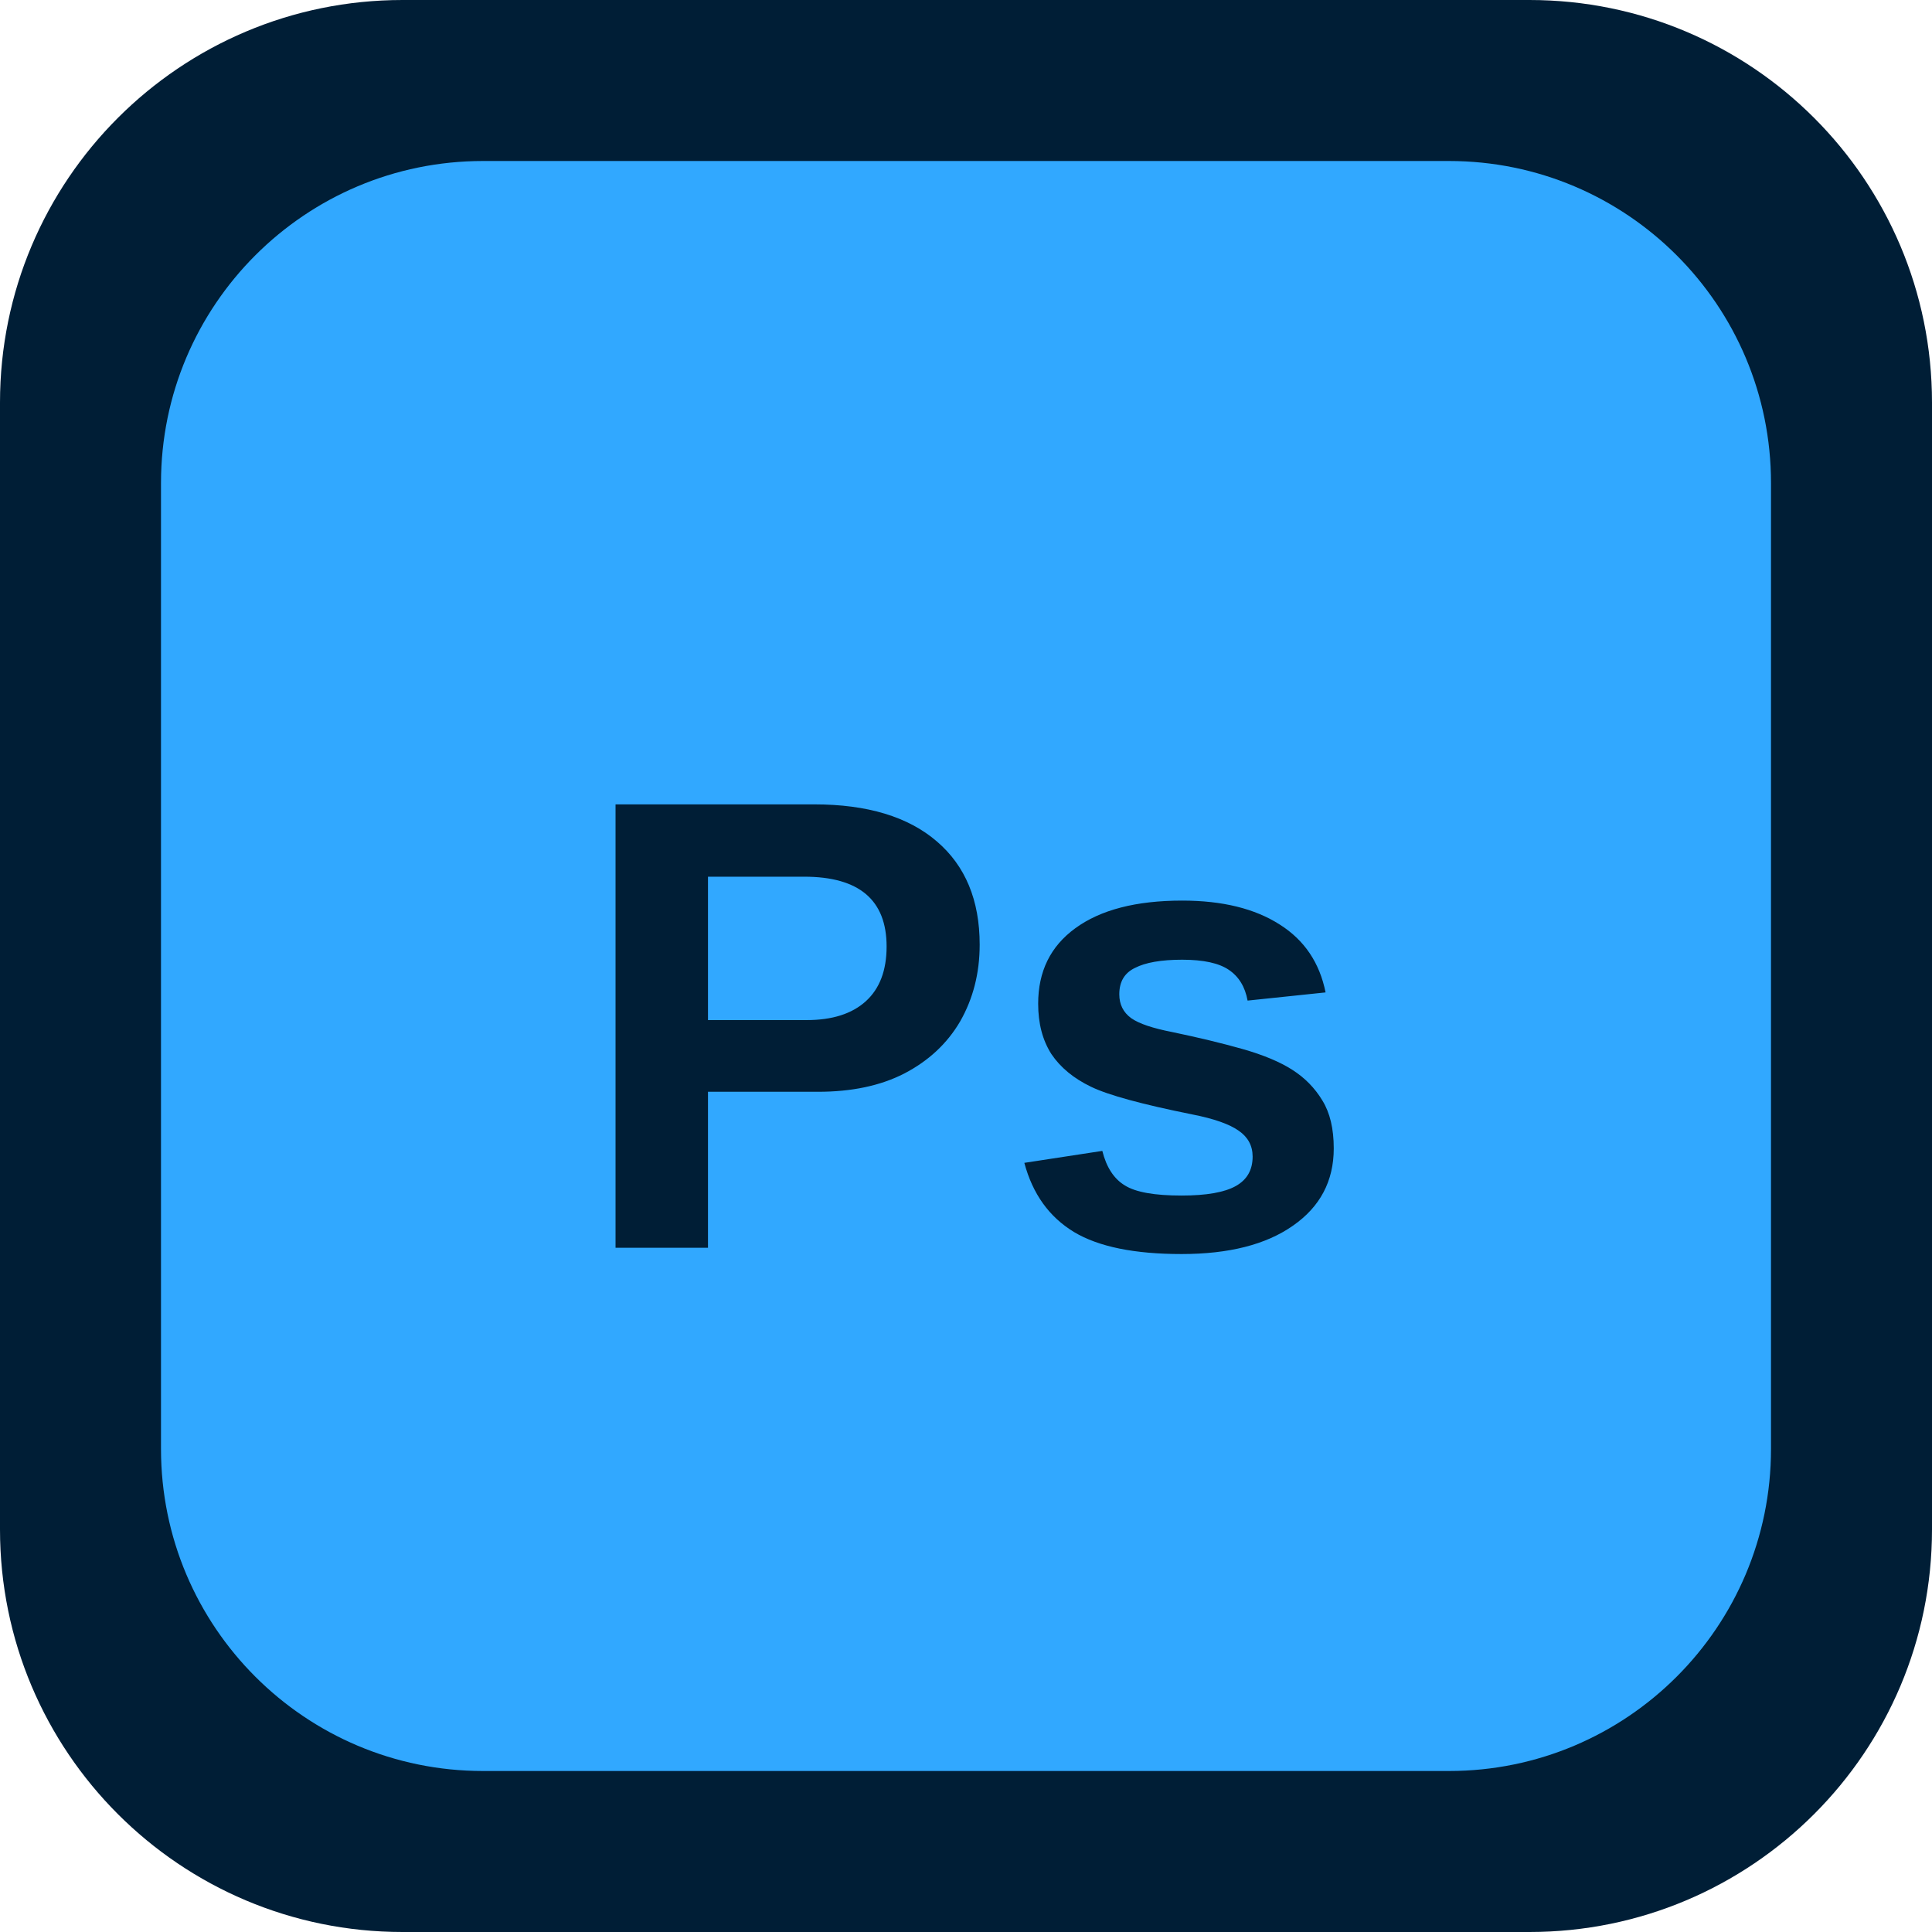
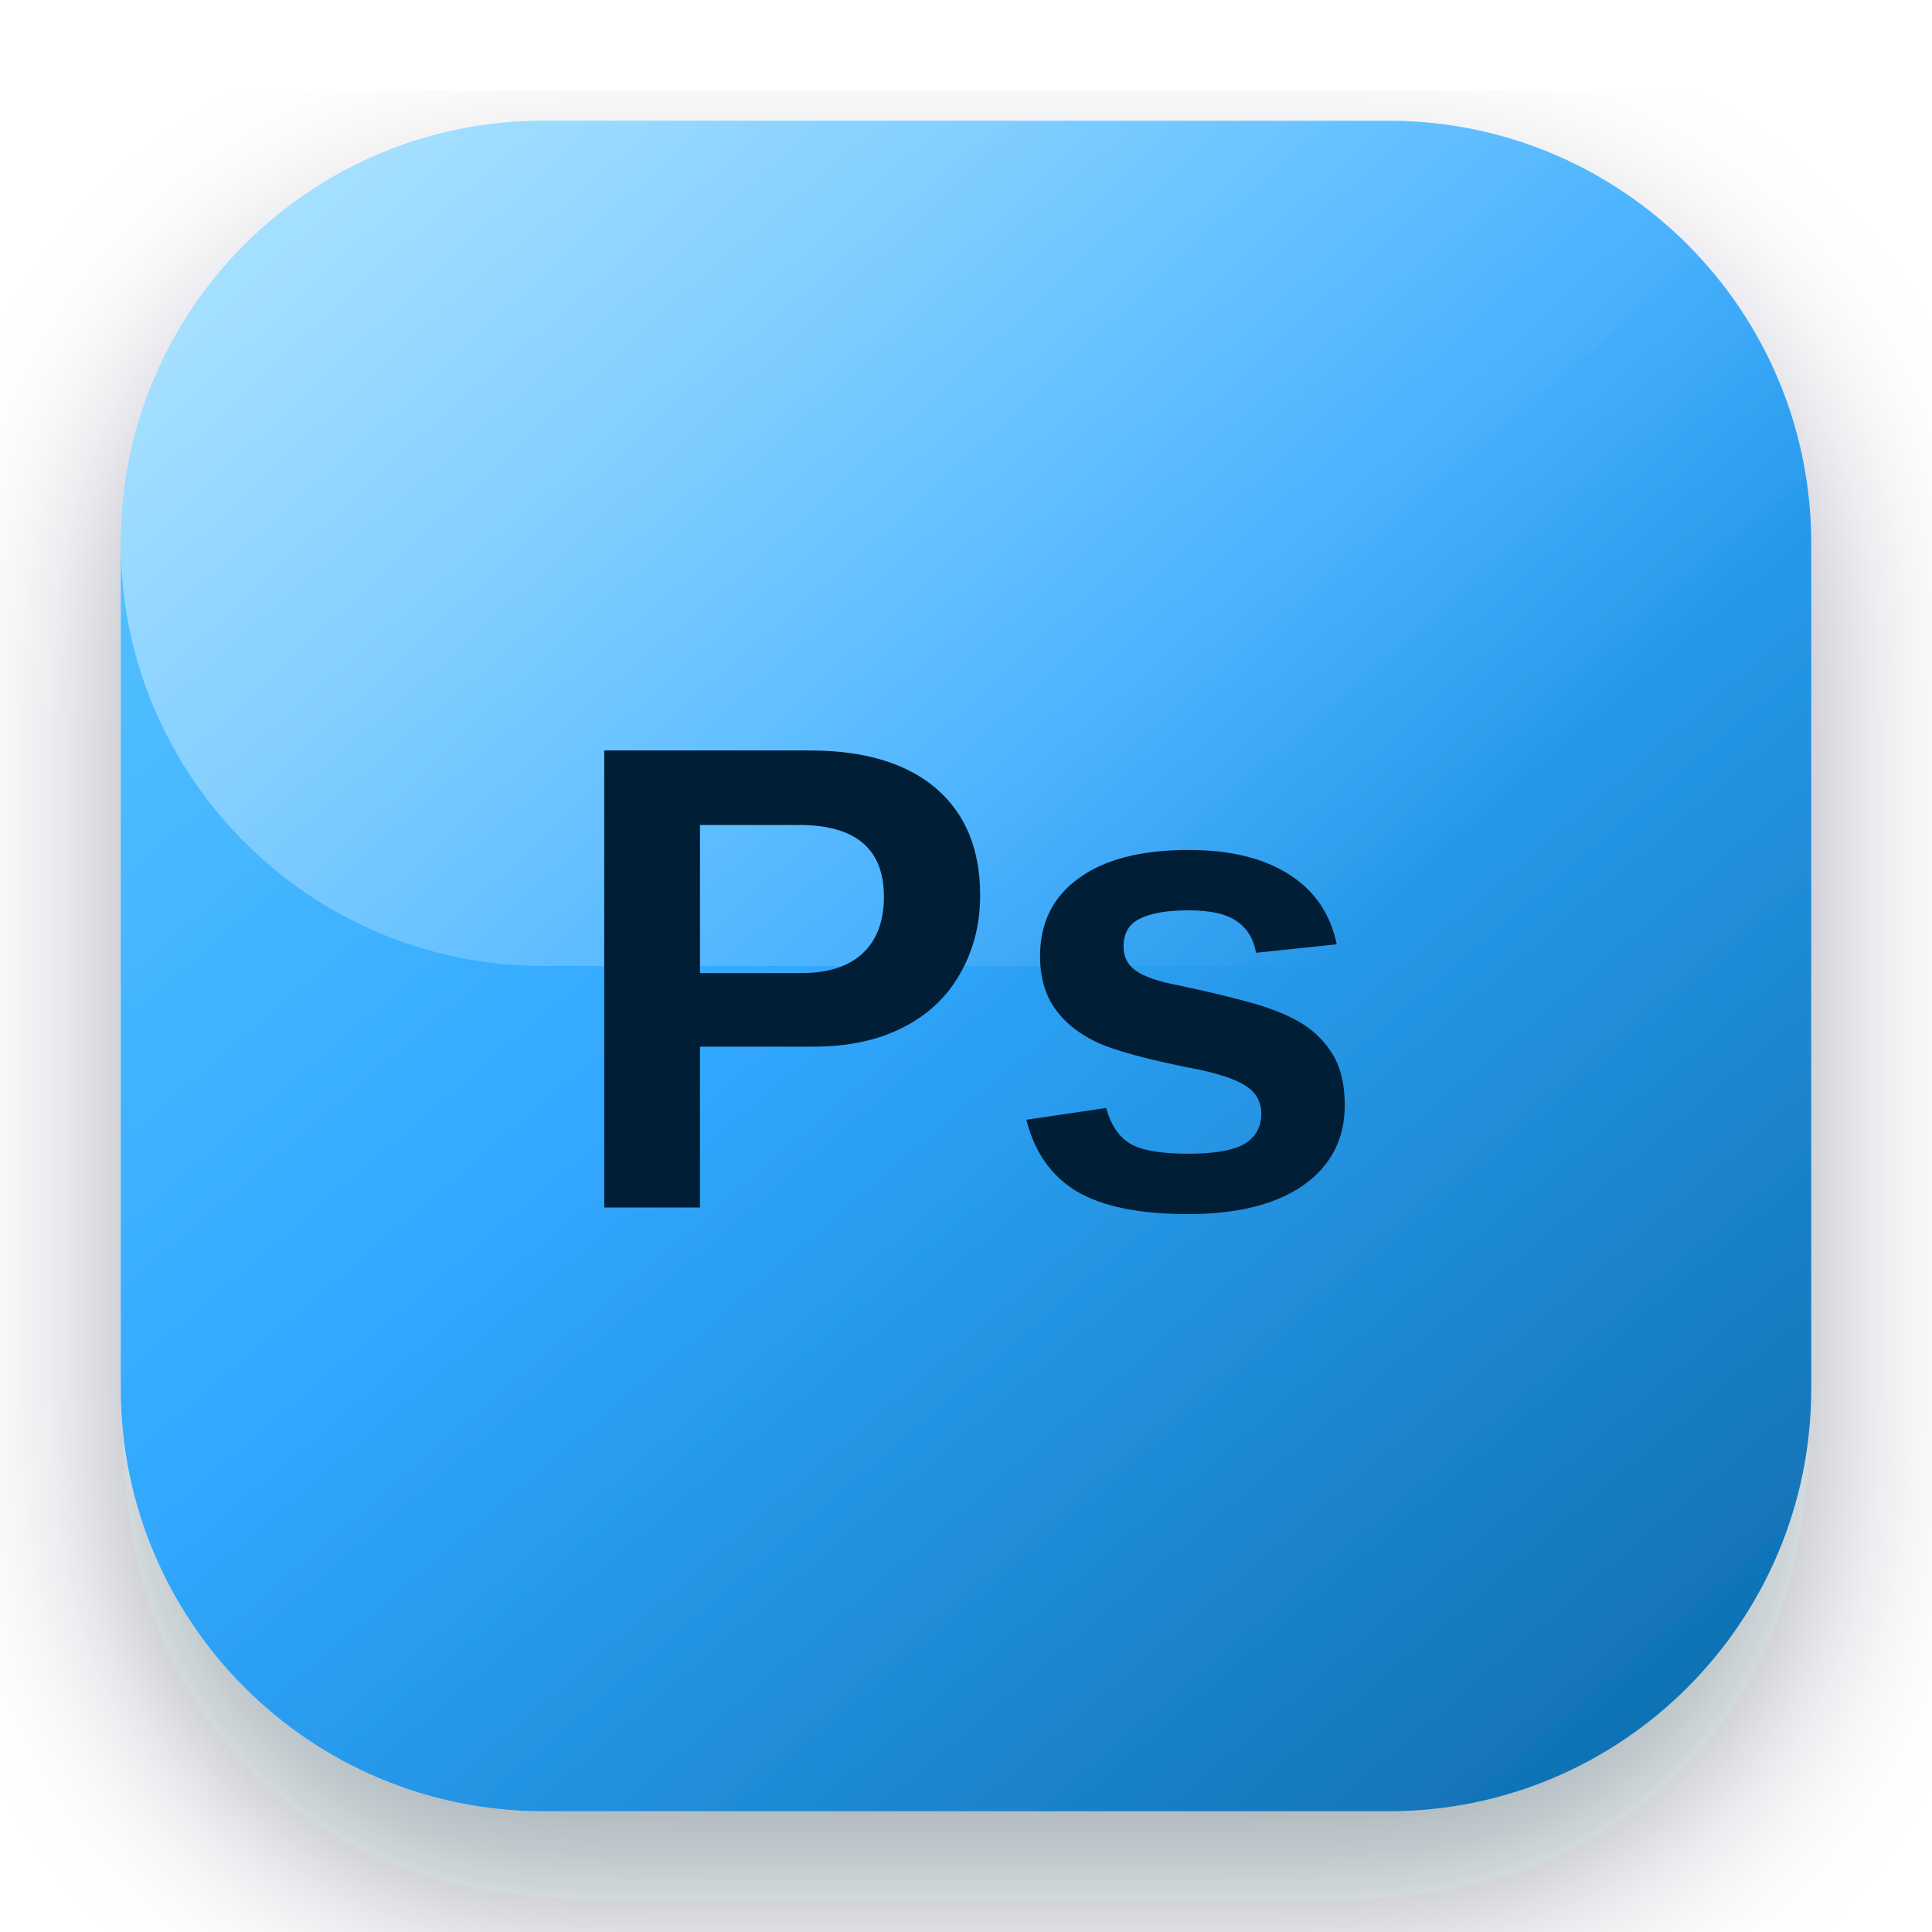
- <svg xmlns="http://www.w3.org/2000/svg" viewBox="0 0 48 48" fill="none">
-   <rect width="48" height="48" rx="10" fill="#001E36" />
-   <rect x="4" y="4" width="40" height="40" rx="8" fill="#31A8FF" />
-   <text x="24" y="31" text-anchor="middle" font-family="Arial,Helvetica,sans-serif" font-weight="800" font-size="16" fill="#001E36">Ps</text>
+ <svg xmlns="http://www.w3.org/2000/svg" viewBox="0 0 64 64" fill="none">
+   <defs>
+     <linearGradient id="ps-bg" x1="8" y1="4" x2="56" y2="60" gradientUnits="userSpaceOnUse">
+       <stop stop-color="#5EC8FF" />
+       <stop offset="0.45" stop-color="#31A8FF" />
+       <stop offset="1" stop-color="#0D6EAE" />
+     </linearGradient>
+     <linearGradient id="ps-shine" x1="12" y1="6" x2="40" y2="36" gradientUnits="userSpaceOnUse">
+       <stop stop-color="#fff" stop-opacity="0.45" />
+       <stop offset="1" stop-color="#fff" stop-opacity="0" />
+     </linearGradient>
+     <filter id="ps-shadow" x="-20%" y="-20%" width="140%" height="140%">
+       <feDropShadow dx="0" dy="3" stdDeviation="3" flood-color="#001E36" flood-opacity="0.35" />
+     </filter>
+   </defs>
+   <rect x="4" y="4" width="56" height="56" rx="14" fill="url(#ps-bg)" filter="url(#ps-shadow)" />
+   <rect x="4" y="4" width="56" height="28" rx="14" fill="url(#ps-shine)" />
+   <text x="32" y="40" text-anchor="middle" font-family="Arial Black,Arial,sans-serif" font-weight="900" font-size="22" fill="#001E36">Ps</text>
</svg>
